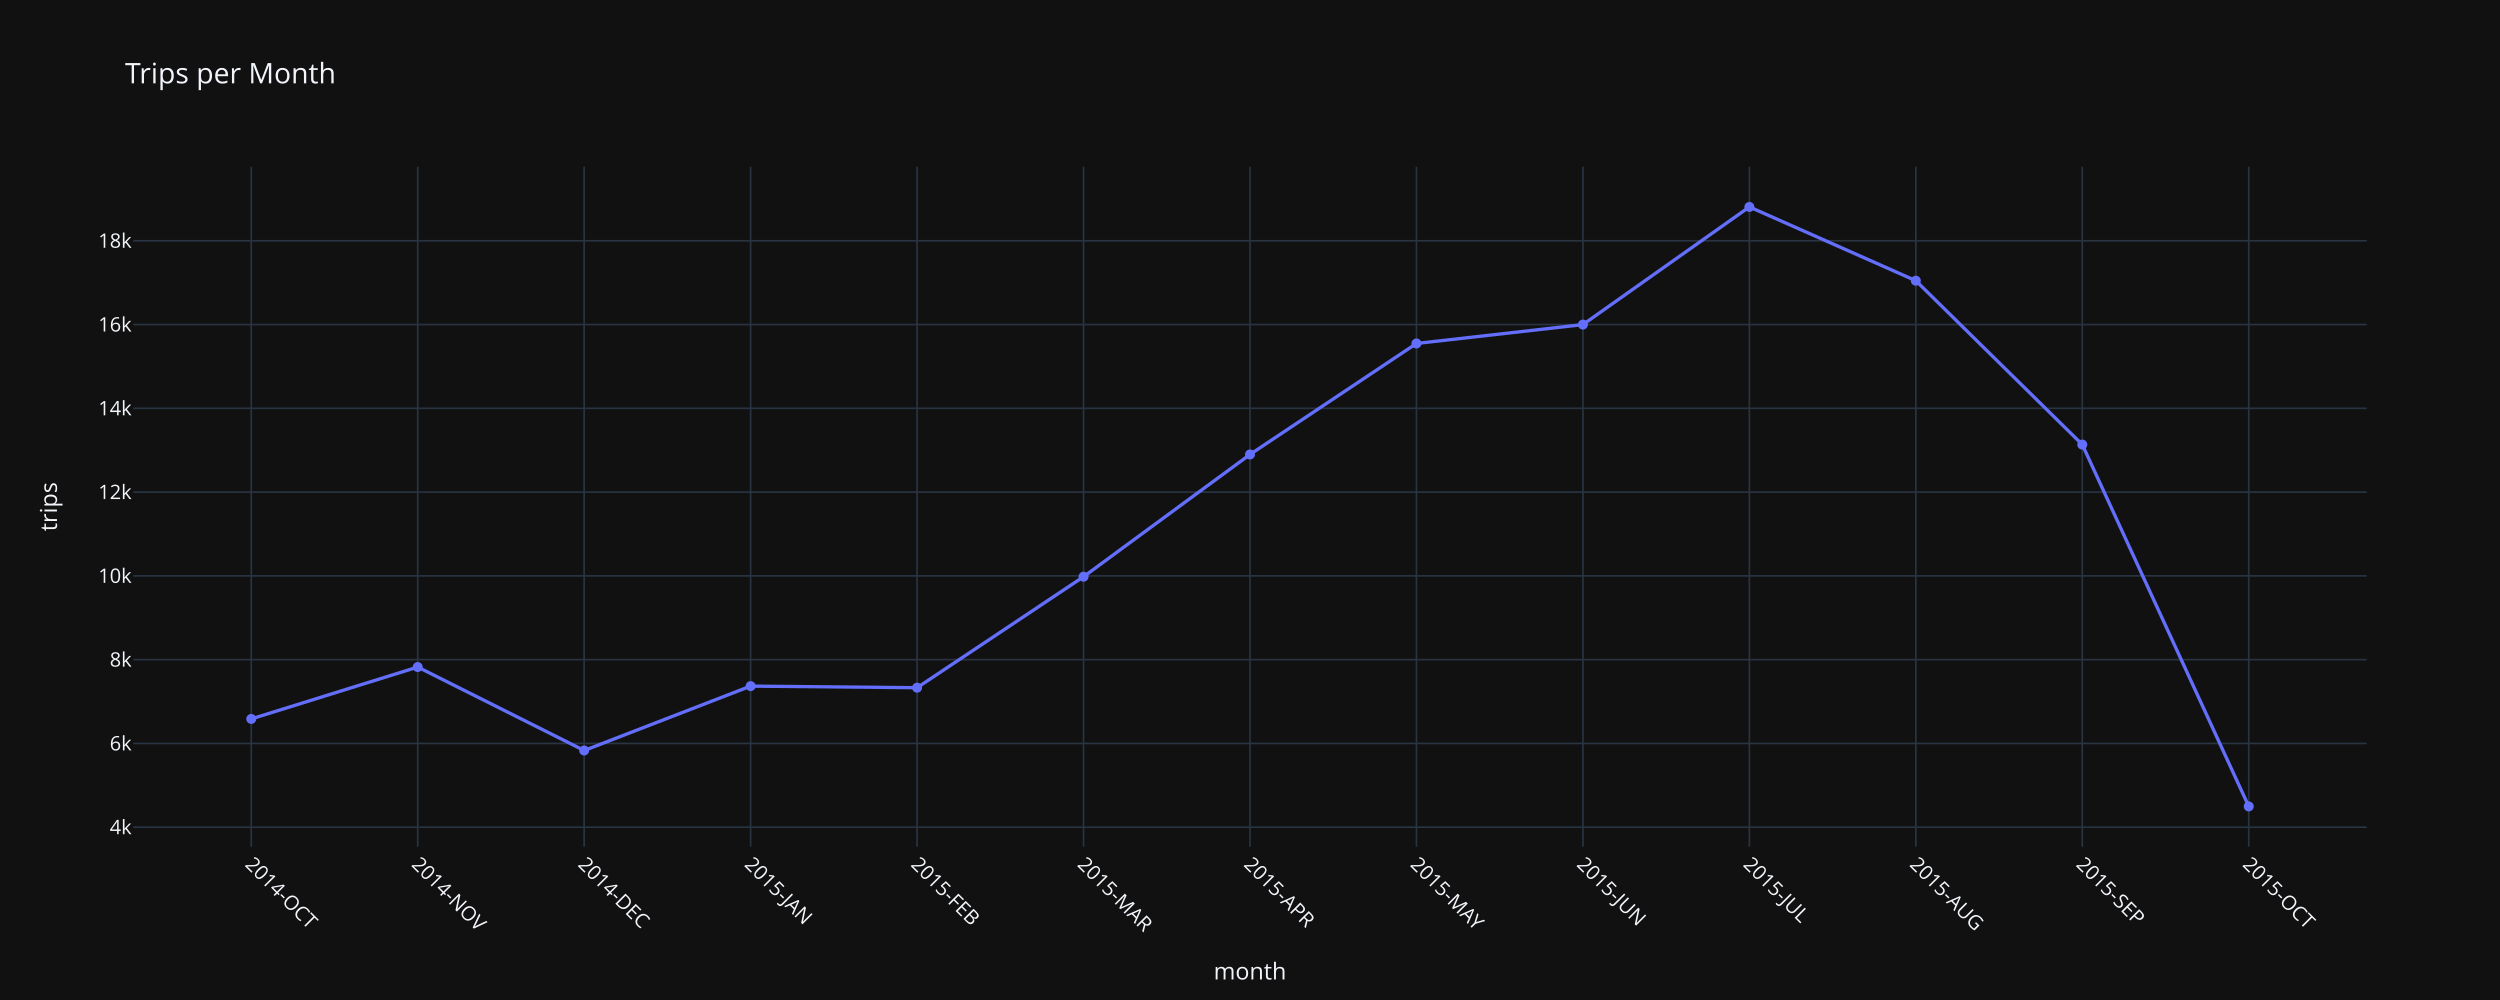
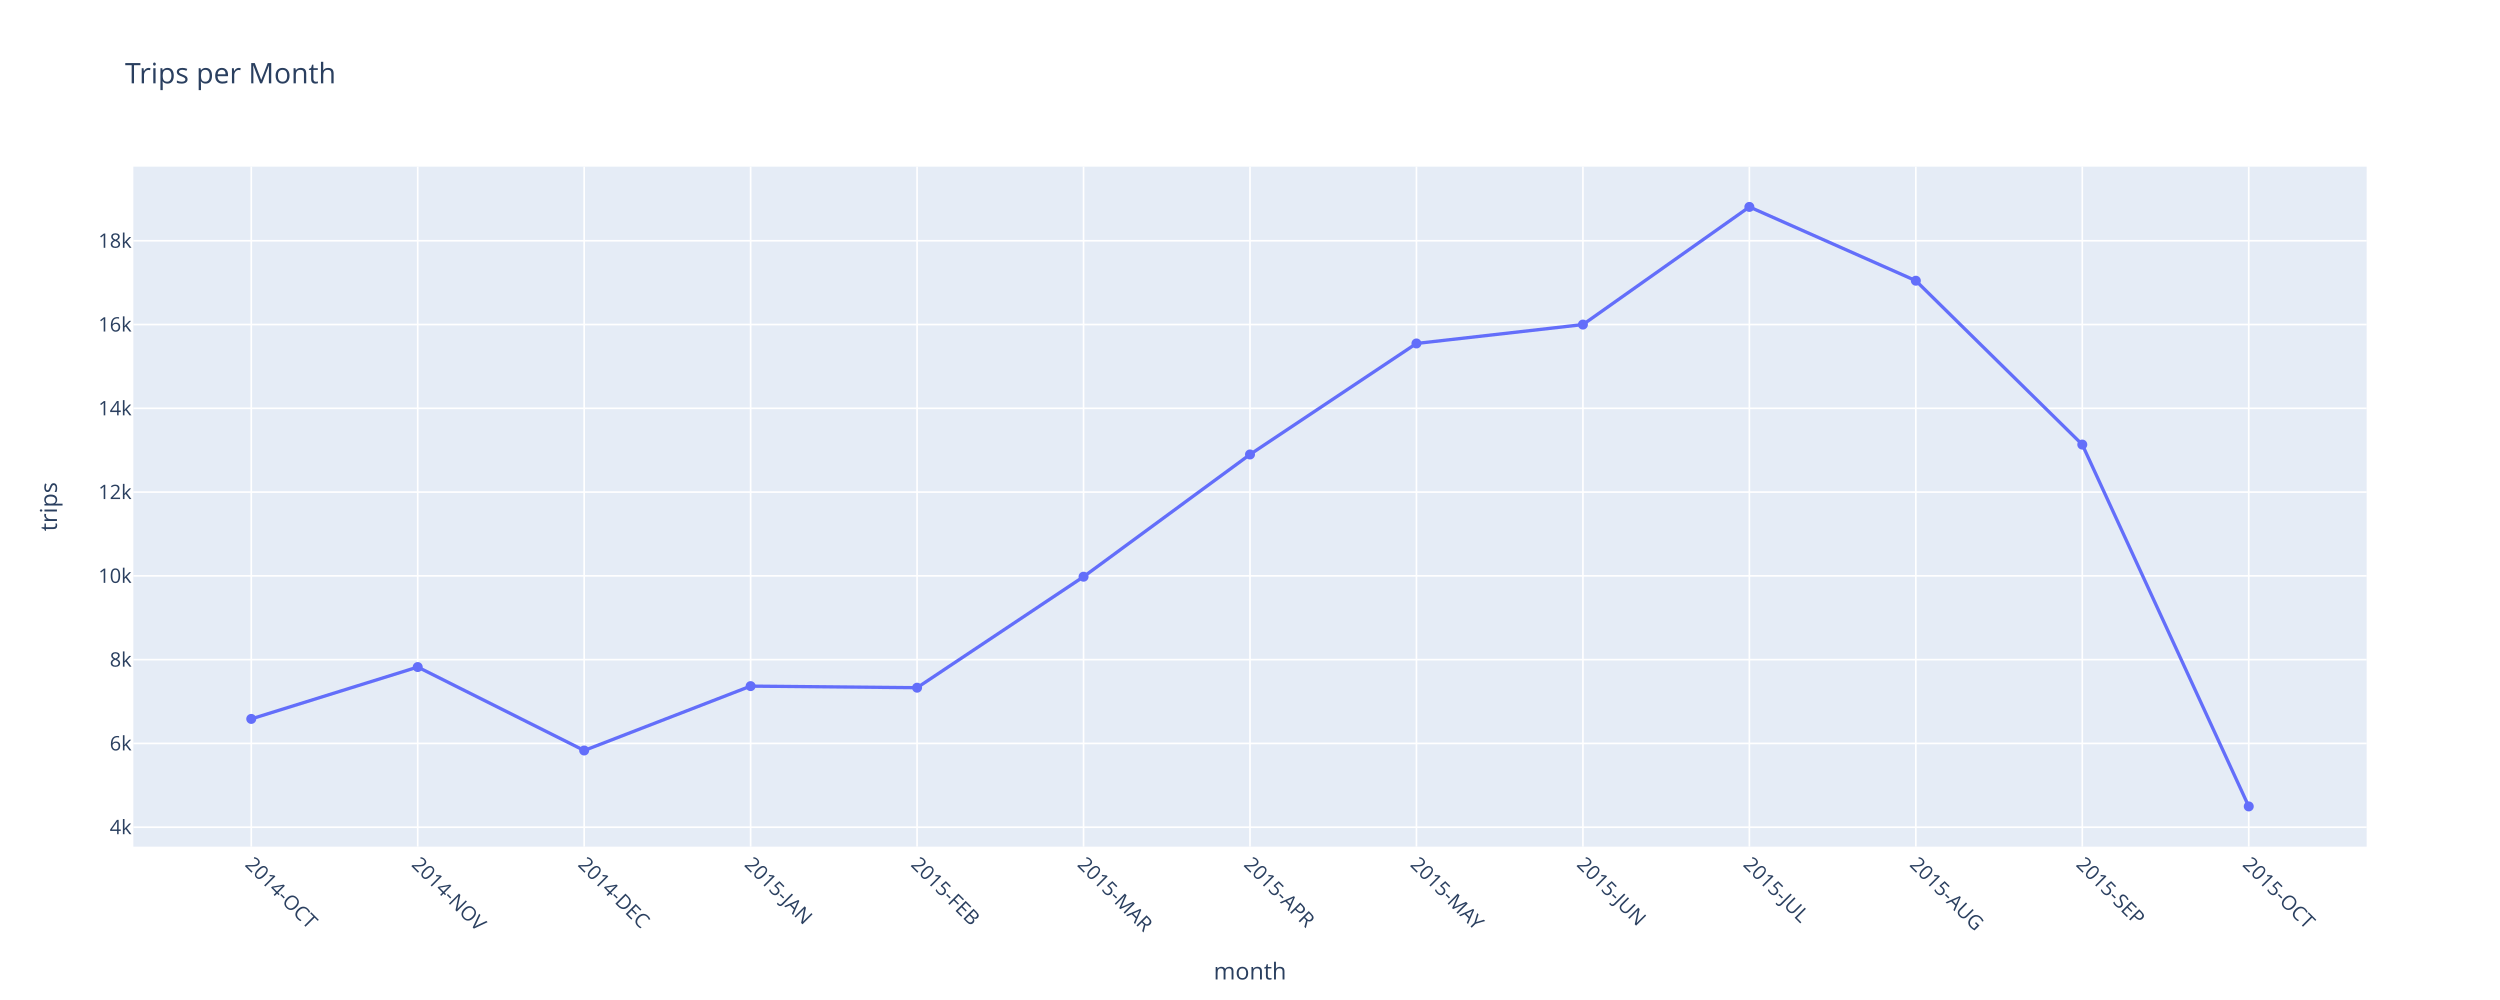
<svg xmlns="http://www.w3.org/2000/svg" class="main-svg" width="1500" height="600" style="" viewBox="0 0 1500 600">
-   <rect x="0" y="0" width="1500" height="600" style="fill: rgb(17, 17, 17); fill-opacity: 1;" />
-   <defs id="defs-f683f0">
+   <rect x="0" y="0" width="1500" height="600" style="fill: rgb(255, 255, 255); fill-opacity: 1;" />
+   <defs id="defs-dd3fc5">
    <g class="clips">
-       <clipPath id="clipf683f0xyplot" class="plotclip">
+       <clipPath id="clipdd3fc5xyplot" class="plotclip">
        <rect width="1340" height="408" />
      </clipPath>
-       <clipPath class="axesclip" id="clipf683f0x">
+       <clipPath class="axesclip" id="clipdd3fc5x">
        <rect x="80" y="0" width="1340" height="600" />
      </clipPath>
-       <clipPath class="axesclip" id="clipf683f0y">
+       <clipPath class="axesclip" id="clipdd3fc5y">
        <rect x="0" y="100" width="1500" height="408" />
      </clipPath>
-       <clipPath class="axesclip" id="clipf683f0xy">
+       <clipPath class="axesclip" id="clipdd3fc5xy">
        <rect x="80" y="100" width="1340" height="408" />
      </clipPath>
    </g>
    <g class="gradients" />
    <g class="patterns" />
  </defs>
-   <g class="bglayer" />
+   <g class="bglayer">
+     <rect class="bg" x="80" y="100" width="1340" height="408" style="fill: rgb(229, 236, 246); fill-opacity: 1; stroke-width: 0;" />
+   </g>
  <g class="layer-below">
    <g class="imagelayer" />
    <g class="shapelayer" />
  </g>
  <g class="cartesianlayer">
    <g class="subplot xy">
      <g class="layer-subplot">
        <g class="shapelayer" />
        <g class="imagelayer" />
      </g>
      <g class="minor-gridlayer">
        <g class="x" />
        <g class="y" />
      </g>
      <g class="gridlayer">
        <g class="x">
-           <path class="xgrid crisp" transform="translate(150.75,0)" d="M0,100v408" style="stroke: rgb(40, 52, 66); stroke-opacity: 1; stroke-width: 1px;" />
-           <path class="xgrid crisp" transform="translate(250.63,0)" d="M0,100v408" style="stroke: rgb(40, 52, 66); stroke-opacity: 1; stroke-width: 1px;" />
-           <path class="xgrid crisp" transform="translate(350.5,0)" d="M0,100v408" style="stroke: rgb(40, 52, 66); stroke-opacity: 1; stroke-width: 1px;" />
-           <path class="xgrid crisp" transform="translate(450.37,0)" d="M0,100v408" style="stroke: rgb(40, 52, 66); stroke-opacity: 1; stroke-width: 1px;" />
-           <path class="xgrid crisp" transform="translate(550.25,0)" d="M0,100v408" style="stroke: rgb(40, 52, 66); stroke-opacity: 1; stroke-width: 1px;" />
-           <path class="xgrid crisp" transform="translate(650.13,0)" d="M0,100v408" style="stroke: rgb(40, 52, 66); stroke-opacity: 1; stroke-width: 1px;" />
-           <path class="xgrid crisp" transform="translate(750,0)" d="M0,100v408" style="stroke: rgb(40, 52, 66); stroke-opacity: 1; stroke-width: 1px;" />
-           <path class="xgrid crisp" transform="translate(849.87,0)" d="M0,100v408" style="stroke: rgb(40, 52, 66); stroke-opacity: 1; stroke-width: 1px;" />
-           <path class="xgrid crisp" transform="translate(949.75,0)" d="M0,100v408" style="stroke: rgb(40, 52, 66); stroke-opacity: 1; stroke-width: 1px;" />
-           <path class="xgrid crisp" transform="translate(1049.62,0)" d="M0,100v408" style="stroke: rgb(40, 52, 66); stroke-opacity: 1; stroke-width: 1px;" />
-           <path class="xgrid crisp" transform="translate(1149.5,0)" d="M0,100v408" style="stroke: rgb(40, 52, 66); stroke-opacity: 1; stroke-width: 1px;" />
-           <path class="xgrid crisp" transform="translate(1249.37,0)" d="M0,100v408" style="stroke: rgb(40, 52, 66); stroke-opacity: 1; stroke-width: 1px;" />
-           <path class="xgrid crisp" transform="translate(1349.25,0)" d="M0,100v408" style="stroke: rgb(40, 52, 66); stroke-opacity: 1; stroke-width: 1px;" />
+           <path class="xgrid crisp" transform="translate(150.75,0)" d="M0,100v408" style="stroke: rgb(255, 255, 255); stroke-opacity: 1; stroke-width: 1px;" />
+           <path class="xgrid crisp" transform="translate(250.63,0)" d="M0,100v408" style="stroke: rgb(255, 255, 255); stroke-opacity: 1; stroke-width: 1px;" />
+           <path class="xgrid crisp" transform="translate(350.5,0)" d="M0,100v408" style="stroke: rgb(255, 255, 255); stroke-opacity: 1; stroke-width: 1px;" />
+           <path class="xgrid crisp" transform="translate(450.37,0)" d="M0,100v408" style="stroke: rgb(255, 255, 255); stroke-opacity: 1; stroke-width: 1px;" />
+           <path class="xgrid crisp" transform="translate(550.25,0)" d="M0,100v408" style="stroke: rgb(255, 255, 255); stroke-opacity: 1; stroke-width: 1px;" />
+           <path class="xgrid crisp" transform="translate(650.13,0)" d="M0,100v408" style="stroke: rgb(255, 255, 255); stroke-opacity: 1; stroke-width: 1px;" />
+           <path class="xgrid crisp" transform="translate(750,0)" d="M0,100v408" style="stroke: rgb(255, 255, 255); stroke-opacity: 1; stroke-width: 1px;" />
+           <path class="xgrid crisp" transform="translate(849.87,0)" d="M0,100v408" style="stroke: rgb(255, 255, 255); stroke-opacity: 1; stroke-width: 1px;" />
+           <path class="xgrid crisp" transform="translate(949.75,0)" d="M0,100v408" style="stroke: rgb(255, 255, 255); stroke-opacity: 1; stroke-width: 1px;" />
+           <path class="xgrid crisp" transform="translate(1049.62,0)" d="M0,100v408" style="stroke: rgb(255, 255, 255); stroke-opacity: 1; stroke-width: 1px;" />
+           <path class="xgrid crisp" transform="translate(1149.5,0)" d="M0,100v408" style="stroke: rgb(255, 255, 255); stroke-opacity: 1; stroke-width: 1px;" />
+           <path class="xgrid crisp" transform="translate(1249.37,0)" d="M0,100v408" style="stroke: rgb(255, 255, 255); stroke-opacity: 1; stroke-width: 1px;" />
+           <path class="xgrid crisp" transform="translate(1349.25,0)" d="M0,100v408" style="stroke: rgb(255, 255, 255); stroke-opacity: 1; stroke-width: 1px;" />
        </g>
        <g class="y">
-           <path class="ygrid crisp" transform="translate(0,496.32)" d="M80,0h1340" style="stroke: rgb(40, 52, 66); stroke-opacity: 1; stroke-width: 1px;" />
-           <path class="ygrid crisp" transform="translate(0,446.05)" d="M80,0h1340" style="stroke: rgb(40, 52, 66); stroke-opacity: 1; stroke-width: 1px;" />
-           <path class="ygrid crisp" transform="translate(0,395.78)" d="M80,0h1340" style="stroke: rgb(40, 52, 66); stroke-opacity: 1; stroke-width: 1px;" />
-           <path class="ygrid crisp" transform="translate(0,345.52)" d="M80,0h1340" style="stroke: rgb(40, 52, 66); stroke-opacity: 1; stroke-width: 1px;" />
-           <path class="ygrid crisp" transform="translate(0,295.25)" d="M80,0h1340" style="stroke: rgb(40, 52, 66); stroke-opacity: 1; stroke-width: 1px;" />
-           <path class="ygrid crisp" transform="translate(0,244.99)" d="M80,0h1340" style="stroke: rgb(40, 52, 66); stroke-opacity: 1; stroke-width: 1px;" />
-           <path class="ygrid crisp" transform="translate(0,194.72)" d="M80,0h1340" style="stroke: rgb(40, 52, 66); stroke-opacity: 1; stroke-width: 1px;" />
-           <path class="ygrid crisp" transform="translate(0,144.46)" d="M80,0h1340" style="stroke: rgb(40, 52, 66); stroke-opacity: 1; stroke-width: 1px;" />
+           <path class="ygrid crisp" transform="translate(0,496.32)" d="M80,0h1340" style="stroke: rgb(255, 255, 255); stroke-opacity: 1; stroke-width: 1px;" />
+           <path class="ygrid crisp" transform="translate(0,446.05)" d="M80,0h1340" style="stroke: rgb(255, 255, 255); stroke-opacity: 1; stroke-width: 1px;" />
+           <path class="ygrid crisp" transform="translate(0,395.78)" d="M80,0h1340" style="stroke: rgb(255, 255, 255); stroke-opacity: 1; stroke-width: 1px;" />
+           <path class="ygrid crisp" transform="translate(0,345.52)" d="M80,0h1340" style="stroke: rgb(255, 255, 255); stroke-opacity: 1; stroke-width: 1px;" />
+           <path class="ygrid crisp" transform="translate(0,295.25)" d="M80,0h1340" style="stroke: rgb(255, 255, 255); stroke-opacity: 1; stroke-width: 1px;" />
+           <path class="ygrid crisp" transform="translate(0,244.99)" d="M80,0h1340" style="stroke: rgb(255, 255, 255); stroke-opacity: 1; stroke-width: 1px;" />
+           <path class="ygrid crisp" transform="translate(0,194.72)" d="M80,0h1340" style="stroke: rgb(255, 255, 255); stroke-opacity: 1; stroke-width: 1px;" />
+           <path class="ygrid crisp" transform="translate(0,144.46)" d="M80,0h1340" style="stroke: rgb(255, 255, 255); stroke-opacity: 1; stroke-width: 1px;" />
        </g>
      </g>
      <g class="zerolinelayer" />
      <path class="xlines-below" />
      <path class="ylines-below" />
      <g class="overlines-below" />
      <g class="xaxislayer-below" />
      <g class="yaxislayer-below" />
      <g class="overaxes-below" />
-       <g class="plot" transform="translate(80,100)" clip-path="url(#clipf683f0xyplot)">
+       <g class="plot" transform="translate(80,100)" clip-path="url(#clipdd3fc5xyplot)">
        <g class="scatterlayer mlayer">
-           <g class="trace scatter trace3f235d" style="stroke-miterlimit: 2; opacity: 1;">
+           <g class="trace scatter trace5ee4e9" style="stroke-miterlimit: 2; opacity: 1;">
            <g class="fills" />
            <g class="errorbars" />
            <g class="lines">
              <path class="js-line" d="M70.75,331.35L170.63,300.23L270.5,350.3L370.37,311.67L470.25,312.62L570.13,246.02L670,172.68L769.87,106.08L869.75,94.75L969.62,24.15L1069.5,68.43L1169.37,166.75L1269.25,383.85" style="vector-effect: non-scaling-stroke; fill: none; stroke: rgb(99, 110, 250); stroke-opacity: 1; stroke-width: 2px; opacity: 1;" />
            </g>
            <g class="points">
              <path class="point" transform="translate(70.75,331.35)" d="M3,0A3,3 0 1,1 0,-3A3,3 0 0,1 3,0Z" style="opacity: 1; stroke-width: 0px; fill: rgb(99, 110, 250); fill-opacity: 1;" />
              <path class="point" transform="translate(170.63,300.23)" d="M3,0A3,3 0 1,1 0,-3A3,3 0 0,1 3,0Z" style="opacity: 1; stroke-width: 0px; fill: rgb(99, 110, 250); fill-opacity: 1;" />
              <path class="point" transform="translate(270.5,350.3)" d="M3,0A3,3 0 1,1 0,-3A3,3 0 0,1 3,0Z" style="opacity: 1; stroke-width: 0px; fill: rgb(99, 110, 250); fill-opacity: 1;" />
              <path class="point" transform="translate(370.37,311.67)" d="M3,0A3,3 0 1,1 0,-3A3,3 0 0,1 3,0Z" style="opacity: 1; stroke-width: 0px; fill: rgb(99, 110, 250); fill-opacity: 1;" />
              <path class="point" transform="translate(470.25,312.62)" d="M3,0A3,3 0 1,1 0,-3A3,3 0 0,1 3,0Z" style="opacity: 1; stroke-width: 0px; fill: rgb(99, 110, 250); fill-opacity: 1;" />
              <path class="point" transform="translate(570.13,246.02)" d="M3,0A3,3 0 1,1 0,-3A3,3 0 0,1 3,0Z" style="opacity: 1; stroke-width: 0px; fill: rgb(99, 110, 250); fill-opacity: 1;" />
              <path class="point" transform="translate(670,172.68)" d="M3,0A3,3 0 1,1 0,-3A3,3 0 0,1 3,0Z" style="opacity: 1; stroke-width: 0px; fill: rgb(99, 110, 250); fill-opacity: 1;" />
              <path class="point" transform="translate(769.87,106.08)" d="M3,0A3,3 0 1,1 0,-3A3,3 0 0,1 3,0Z" style="opacity: 1; stroke-width: 0px; fill: rgb(99, 110, 250); fill-opacity: 1;" />
              <path class="point" transform="translate(869.75,94.75)" d="M3,0A3,3 0 1,1 0,-3A3,3 0 0,1 3,0Z" style="opacity: 1; stroke-width: 0px; fill: rgb(99, 110, 250); fill-opacity: 1;" />
              <path class="point" transform="translate(969.62,24.15)" d="M3,0A3,3 0 1,1 0,-3A3,3 0 0,1 3,0Z" style="opacity: 1; stroke-width: 0px; fill: rgb(99, 110, 250); fill-opacity: 1;" />
              <path class="point" transform="translate(1069.5,68.43)" d="M3,0A3,3 0 1,1 0,-3A3,3 0 0,1 3,0Z" style="opacity: 1; stroke-width: 0px; fill: rgb(99, 110, 250); fill-opacity: 1;" />
              <path class="point" transform="translate(1169.37,166.75)" d="M3,0A3,3 0 1,1 0,-3A3,3 0 0,1 3,0Z" style="opacity: 1; stroke-width: 0px; fill: rgb(99, 110, 250); fill-opacity: 1;" />
              <path class="point" transform="translate(1269.25,383.85)" d="M3,0A3,3 0 1,1 0,-3A3,3 0 0,1 3,0Z" style="opacity: 1; stroke-width: 0px; fill: rgb(99, 110, 250); fill-opacity: 1;" />
            </g>
            <g class="text" />
          </g>
        </g>
      </g>
      <g class="overplot" />
      <path class="xlines-above crisp" d="M0,0" style="fill: none;" />
      <path class="ylines-above crisp" d="M0,0" style="fill: none;" />
      <g class="overlines-above" />
      <g class="xaxislayer-above">
        <g class="xtick">
-           <text text-anchor="start" x="0" y="521" transform="translate(150.75,0) rotate(45,0,515)" style="font-family: 'Open Sans', verdana, arial, sans-serif; font-size: 12px; fill: rgb(242, 245, 250); fill-opacity: 1; white-space: pre; opacity: 1;">2014-OCT</text>
-         </g>
-         <g class="xtick">
-           <text text-anchor="start" x="0" y="521" transform="translate(250.63,0) rotate(45,0,515)" style="font-family: 'Open Sans', verdana, arial, sans-serif; font-size: 12px; fill: rgb(242, 245, 250); fill-opacity: 1; white-space: pre; opacity: 1;">2014-NOV</text>
-         </g>
-         <g class="xtick">
-           <text text-anchor="start" x="0" y="521" transform="translate(350.5,0) rotate(45,0,515)" style="font-family: 'Open Sans', verdana, arial, sans-serif; font-size: 12px; fill: rgb(242, 245, 250); fill-opacity: 1; white-space: pre; opacity: 1;">2014-DEC</text>
-         </g>
-         <g class="xtick">
-           <text text-anchor="start" x="0" y="521" transform="translate(450.37,0) rotate(45,0,515)" style="font-family: 'Open Sans', verdana, arial, sans-serif; font-size: 12px; fill: rgb(242, 245, 250); fill-opacity: 1; white-space: pre; opacity: 1;">2015-JAN</text>
-         </g>
-         <g class="xtick">
-           <text text-anchor="start" x="0" y="521" transform="translate(550.25,0) rotate(45,0,515)" style="font-family: 'Open Sans', verdana, arial, sans-serif; font-size: 12px; fill: rgb(242, 245, 250); fill-opacity: 1; white-space: pre; opacity: 1;">2015-FEB</text>
-         </g>
-         <g class="xtick">
-           <text text-anchor="start" x="0" y="521" transform="translate(650.13,0) rotate(45,0,515)" style="font-family: 'Open Sans', verdana, arial, sans-serif; font-size: 12px; fill: rgb(242, 245, 250); fill-opacity: 1; white-space: pre; opacity: 1;">2015-MAR</text>
-         </g>
-         <g class="xtick">
-           <text text-anchor="start" x="0" y="521" transform="translate(750,0) rotate(45,0,515)" style="font-family: 'Open Sans', verdana, arial, sans-serif; font-size: 12px; fill: rgb(242, 245, 250); fill-opacity: 1; white-space: pre; opacity: 1;">2015-APR</text>
-         </g>
-         <g class="xtick">
-           <text text-anchor="start" x="0" y="521" transform="translate(849.87,0) rotate(45,0,515)" style="font-family: 'Open Sans', verdana, arial, sans-serif; font-size: 12px; fill: rgb(242, 245, 250); fill-opacity: 1; white-space: pre; opacity: 1;">2015-MAY</text>
-         </g>
-         <g class="xtick">
-           <text text-anchor="start" x="0" y="521" transform="translate(949.75,0) rotate(45,0,515)" style="font-family: 'Open Sans', verdana, arial, sans-serif; font-size: 12px; fill: rgb(242, 245, 250); fill-opacity: 1; white-space: pre; opacity: 1;">2015-JUN</text>
-         </g>
-         <g class="xtick">
-           <text text-anchor="start" x="0" y="521" transform="translate(1049.62,0) rotate(45,0,515)" style="font-family: 'Open Sans', verdana, arial, sans-serif; font-size: 12px; fill: rgb(242, 245, 250); fill-opacity: 1; white-space: pre; opacity: 1;">2015-JUL</text>
-         </g>
-         <g class="xtick">
-           <text text-anchor="start" x="0" y="521" transform="translate(1149.5,0) rotate(45,0,515)" style="font-family: 'Open Sans', verdana, arial, sans-serif; font-size: 12px; fill: rgb(242, 245, 250); fill-opacity: 1; white-space: pre; opacity: 1;">2015-AUG</text>
-         </g>
-         <g class="xtick">
-           <text text-anchor="start" x="0" y="521" transform="translate(1249.37,0) rotate(45,0,515)" style="font-family: 'Open Sans', verdana, arial, sans-serif; font-size: 12px; fill: rgb(242, 245, 250); fill-opacity: 1; white-space: pre; opacity: 1;">2015-SEP</text>
-         </g>
-         <g class="xtick">
-           <text text-anchor="start" x="0" y="521" transform="translate(1349.25,0) rotate(45,0,515)" style="font-family: 'Open Sans', verdana, arial, sans-serif; font-size: 12px; fill: rgb(242, 245, 250); fill-opacity: 1; white-space: pre; opacity: 1;">2015-OCT</text>
+           <text text-anchor="start" x="0" y="521" transform="translate(150.75,0) rotate(45,0,515)" style="font-family: 'Open Sans', verdana, arial, sans-serif; font-size: 12px; fill: rgb(42, 63, 95); fill-opacity: 1; white-space: pre; opacity: 1;">2014-OCT</text>
+         </g>
+         <g class="xtick">
+           <text text-anchor="start" x="0" y="521" transform="translate(250.63,0) rotate(45,0,515)" style="font-family: 'Open Sans', verdana, arial, sans-serif; font-size: 12px; fill: rgb(42, 63, 95); fill-opacity: 1; white-space: pre; opacity: 1;">2014-NOV</text>
+         </g>
+         <g class="xtick">
+           <text text-anchor="start" x="0" y="521" transform="translate(350.5,0) rotate(45,0,515)" style="font-family: 'Open Sans', verdana, arial, sans-serif; font-size: 12px; fill: rgb(42, 63, 95); fill-opacity: 1; white-space: pre; opacity: 1;">2014-DEC</text>
+         </g>
+         <g class="xtick">
+           <text text-anchor="start" x="0" y="521" transform="translate(450.37,0) rotate(45,0,515)" style="font-family: 'Open Sans', verdana, arial, sans-serif; font-size: 12px; fill: rgb(42, 63, 95); fill-opacity: 1; white-space: pre; opacity: 1;">2015-JAN</text>
+         </g>
+         <g class="xtick">
+           <text text-anchor="start" x="0" y="521" transform="translate(550.25,0) rotate(45,0,515)" style="font-family: 'Open Sans', verdana, arial, sans-serif; font-size: 12px; fill: rgb(42, 63, 95); fill-opacity: 1; white-space: pre; opacity: 1;">2015-FEB</text>
+         </g>
+         <g class="xtick">
+           <text text-anchor="start" x="0" y="521" transform="translate(650.13,0) rotate(45,0,515)" style="font-family: 'Open Sans', verdana, arial, sans-serif; font-size: 12px; fill: rgb(42, 63, 95); fill-opacity: 1; white-space: pre; opacity: 1;">2015-MAR</text>
+         </g>
+         <g class="xtick">
+           <text text-anchor="start" x="0" y="521" transform="translate(750,0) rotate(45,0,515)" style="font-family: 'Open Sans', verdana, arial, sans-serif; font-size: 12px; fill: rgb(42, 63, 95); fill-opacity: 1; white-space: pre; opacity: 1;">2015-APR</text>
+         </g>
+         <g class="xtick">
+           <text text-anchor="start" x="0" y="521" transform="translate(849.87,0) rotate(45,0,515)" style="font-family: 'Open Sans', verdana, arial, sans-serif; font-size: 12px; fill: rgb(42, 63, 95); fill-opacity: 1; white-space: pre; opacity: 1;">2015-MAY</text>
+         </g>
+         <g class="xtick">
+           <text text-anchor="start" x="0" y="521" transform="translate(949.75,0) rotate(45,0,515)" style="font-family: 'Open Sans', verdana, arial, sans-serif; font-size: 12px; fill: rgb(42, 63, 95); fill-opacity: 1; white-space: pre; opacity: 1;">2015-JUN</text>
+         </g>
+         <g class="xtick">
+           <text text-anchor="start" x="0" y="521" transform="translate(1049.62,0) rotate(45,0,515)" style="font-family: 'Open Sans', verdana, arial, sans-serif; font-size: 12px; fill: rgb(42, 63, 95); fill-opacity: 1; white-space: pre; opacity: 1;">2015-JUL</text>
+         </g>
+         <g class="xtick">
+           <text text-anchor="start" x="0" y="521" transform="translate(1149.5,0) rotate(45,0,515)" style="font-family: 'Open Sans', verdana, arial, sans-serif; font-size: 12px; fill: rgb(42, 63, 95); fill-opacity: 1; white-space: pre; opacity: 1;">2015-AUG</text>
+         </g>
+         <g class="xtick">
+           <text text-anchor="start" x="0" y="521" transform="translate(1249.37,0) rotate(45,0,515)" style="font-family: 'Open Sans', verdana, arial, sans-serif; font-size: 12px; fill: rgb(42, 63, 95); fill-opacity: 1; white-space: pre; opacity: 1;">2015-SEP</text>
+         </g>
+         <g class="xtick">
+           <text text-anchor="start" x="0" y="521" transform="translate(1349.25,0) rotate(45,0,515)" style="font-family: 'Open Sans', verdana, arial, sans-serif; font-size: 12px; fill: rgb(42, 63, 95); fill-opacity: 1; white-space: pre; opacity: 1;">2015-OCT</text>
        </g>
      </g>
      <g class="yaxislayer-above">
        <g class="ytick">
-           <text text-anchor="end" x="79" y="4.2" transform="translate(0,496.32)" style="font-family: 'Open Sans', verdana, arial, sans-serif; font-size: 12px; fill: rgb(242, 245, 250); fill-opacity: 1; white-space: pre; opacity: 1;">4k</text>
-         </g>
-         <g class="ytick">
-           <text text-anchor="end" x="79" y="4.2" style="font-family: 'Open Sans', verdana, arial, sans-serif; font-size: 12px; fill: rgb(242, 245, 250); fill-opacity: 1; white-space: pre; opacity: 1;" transform="translate(0,446.05)">6k</text>
-         </g>
-         <g class="ytick">
-           <text text-anchor="end" x="79" y="4.2" style="font-family: 'Open Sans', verdana, arial, sans-serif; font-size: 12px; fill: rgb(242, 245, 250); fill-opacity: 1; white-space: pre; opacity: 1;" transform="translate(0,395.78)">8k</text>
-         </g>
-         <g class="ytick">
-           <text text-anchor="end" x="79" y="4.2" style="font-family: 'Open Sans', verdana, arial, sans-serif; font-size: 12px; fill: rgb(242, 245, 250); fill-opacity: 1; white-space: pre; opacity: 1;" transform="translate(0,345.52)">10k</text>
-         </g>
-         <g class="ytick">
-           <text text-anchor="end" x="79" y="4.2" style="font-family: 'Open Sans', verdana, arial, sans-serif; font-size: 12px; fill: rgb(242, 245, 250); fill-opacity: 1; white-space: pre; opacity: 1;" transform="translate(0,295.25)">12k</text>
-         </g>
-         <g class="ytick">
-           <text text-anchor="end" x="79" y="4.2" style="font-family: 'Open Sans', verdana, arial, sans-serif; font-size: 12px; fill: rgb(242, 245, 250); fill-opacity: 1; white-space: pre; opacity: 1;" transform="translate(0,244.99)">14k</text>
-         </g>
-         <g class="ytick">
-           <text text-anchor="end" x="79" y="4.2" style="font-family: 'Open Sans', verdana, arial, sans-serif; font-size: 12px; fill: rgb(242, 245, 250); fill-opacity: 1; white-space: pre; opacity: 1;" transform="translate(0,194.72)">16k</text>
-         </g>
-         <g class="ytick">
-           <text text-anchor="end" x="79" y="4.2" style="font-family: 'Open Sans', verdana, arial, sans-serif; font-size: 12px; fill: rgb(242, 245, 250); fill-opacity: 1; white-space: pre; opacity: 1;" transform="translate(0,144.46)">18k</text>
+           <text text-anchor="end" x="79" y="4.2" transform="translate(0,496.32)" style="font-family: 'Open Sans', verdana, arial, sans-serif; font-size: 12px; fill: rgb(42, 63, 95); fill-opacity: 1; white-space: pre; opacity: 1;">4k</text>
+         </g>
+         <g class="ytick">
+           <text text-anchor="end" x="79" y="4.2" style="font-family: 'Open Sans', verdana, arial, sans-serif; font-size: 12px; fill: rgb(42, 63, 95); fill-opacity: 1; white-space: pre; opacity: 1;" transform="translate(0,446.05)">6k</text>
+         </g>
+         <g class="ytick">
+           <text text-anchor="end" x="79" y="4.2" style="font-family: 'Open Sans', verdana, arial, sans-serif; font-size: 12px; fill: rgb(42, 63, 95); fill-opacity: 1; white-space: pre; opacity: 1;" transform="translate(0,395.78)">8k</text>
+         </g>
+         <g class="ytick">
+           <text text-anchor="end" x="79" y="4.2" style="font-family: 'Open Sans', verdana, arial, sans-serif; font-size: 12px; fill: rgb(42, 63, 95); fill-opacity: 1; white-space: pre; opacity: 1;" transform="translate(0,345.52)">10k</text>
+         </g>
+         <g class="ytick">
+           <text text-anchor="end" x="79" y="4.2" style="font-family: 'Open Sans', verdana, arial, sans-serif; font-size: 12px; fill: rgb(42, 63, 95); fill-opacity: 1; white-space: pre; opacity: 1;" transform="translate(0,295.25)">12k</text>
+         </g>
+         <g class="ytick">
+           <text text-anchor="end" x="79" y="4.2" style="font-family: 'Open Sans', verdana, arial, sans-serif; font-size: 12px; fill: rgb(42, 63, 95); fill-opacity: 1; white-space: pre; opacity: 1;" transform="translate(0,244.99)">14k</text>
+         </g>
+         <g class="ytick">
+           <text text-anchor="end" x="79" y="4.2" style="font-family: 'Open Sans', verdana, arial, sans-serif; font-size: 12px; fill: rgb(42, 63, 95); fill-opacity: 1; white-space: pre; opacity: 1;" transform="translate(0,194.72)">16k</text>
+         </g>
+         <g class="ytick">
+           <text text-anchor="end" x="79" y="4.2" style="font-family: 'Open Sans', verdana, arial, sans-serif; font-size: 12px; fill: rgb(42, 63, 95); fill-opacity: 1; white-space: pre; opacity: 1;" transform="translate(0,144.46)">18k</text>
        </g>
      </g>
      <g class="overaxes-above" />
    </g>
  </g>
  <g class="polarlayer" />
  <g class="smithlayer" />
  <g class="ternarylayer" />
  <g class="geolayer" />
  <g class="funnelarealayer" />
  <g class="pielayer" />
  <g class="iciclelayer" />
  <g class="treemaplayer" />
  <g class="sunburstlayer" />
  <g class="glimages" />
-   <defs id="topdefs-f683f0">
+   <defs id="topdefs-dd3fc5">
    <g class="clips" />
  </defs>
  <g class="layer-above">
    <g class="imagelayer" />
    <g class="shapelayer" />
  </g>
  <g class="infolayer">
    <g class="g-gtitle">
-       <text class="gtitle" x="75" y="50" text-anchor="start" dy="0em" style="font-family: 'Open Sans', verdana, arial, sans-serif; font-size: 17px; fill: rgb(242, 245, 250); opacity: 1; font-weight: normal; white-space: pre;">Trips per Month</text>
+       <text class="gtitle" x="75" y="50" text-anchor="start" dy="0em" style="font-family: 'Open Sans', verdana, arial, sans-serif; font-size: 17px; fill: rgb(42, 63, 95); opacity: 1; font-weight: normal; white-space: pre;">Trips per Month</text>
    </g>
    <g class="g-xtitle">
-       <text class="xtitle" x="750" y="587.696" text-anchor="middle" style="font-family: 'Open Sans', verdana, arial, sans-serif; font-size: 14px; fill: rgb(242, 245, 250); opacity: 1; font-weight: normal; white-space: pre;">month</text>
+       <text class="xtitle" x="750" y="587.696" text-anchor="middle" style="font-family: 'Open Sans', verdana, arial, sans-serif; font-size: 14px; fill: rgb(42, 63, 95); opacity: 1; font-weight: normal; white-space: pre;">month</text>
    </g>
    <g class="g-ytitle">
-       <text class="ytitle" transform="rotate(-90,34.16875,304)" x="34.169" y="304" text-anchor="middle" style="font-family: 'Open Sans', verdana, arial, sans-serif; font-size: 14px; fill: rgb(242, 245, 250); opacity: 1; font-weight: normal; white-space: pre;">trips</text>
+       <text class="ytitle" transform="rotate(-90,34.16875,304)" x="34.169" y="304" text-anchor="middle" style="font-family: 'Open Sans', verdana, arial, sans-serif; font-size: 14px; fill: rgb(42, 63, 95); opacity: 1; font-weight: normal; white-space: pre;">trips</text>
    </g>
  </g>
</svg>
